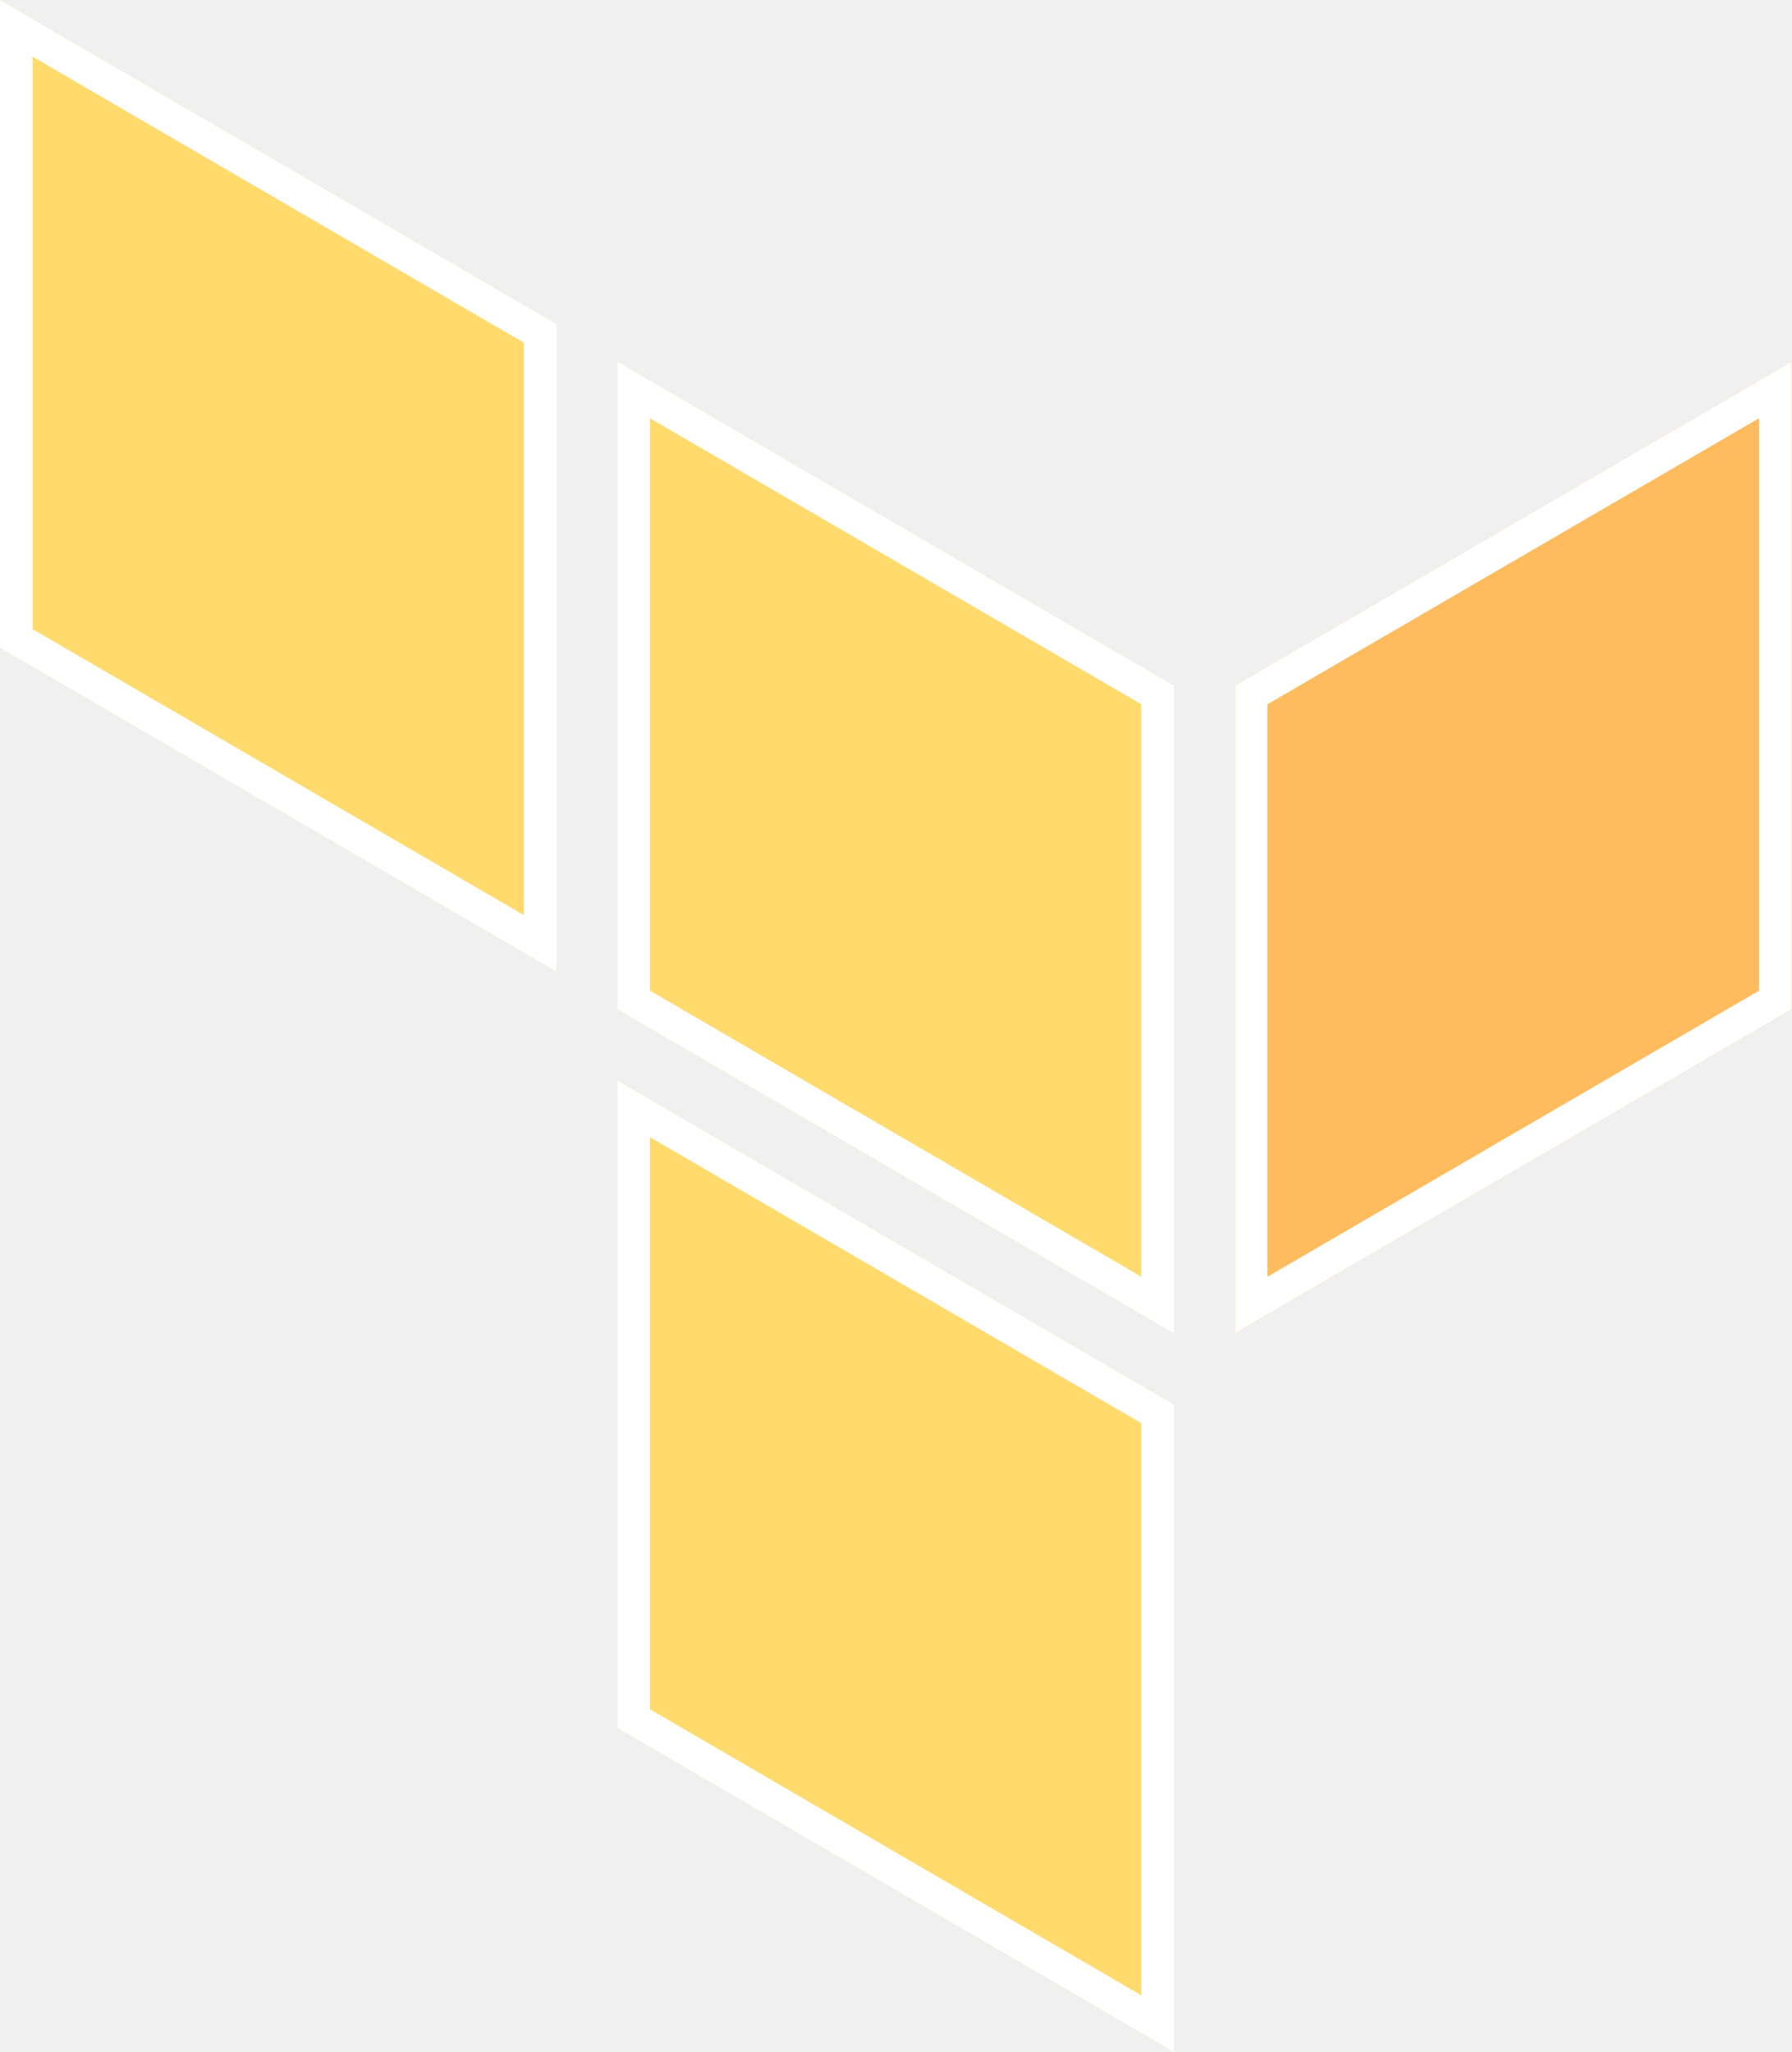
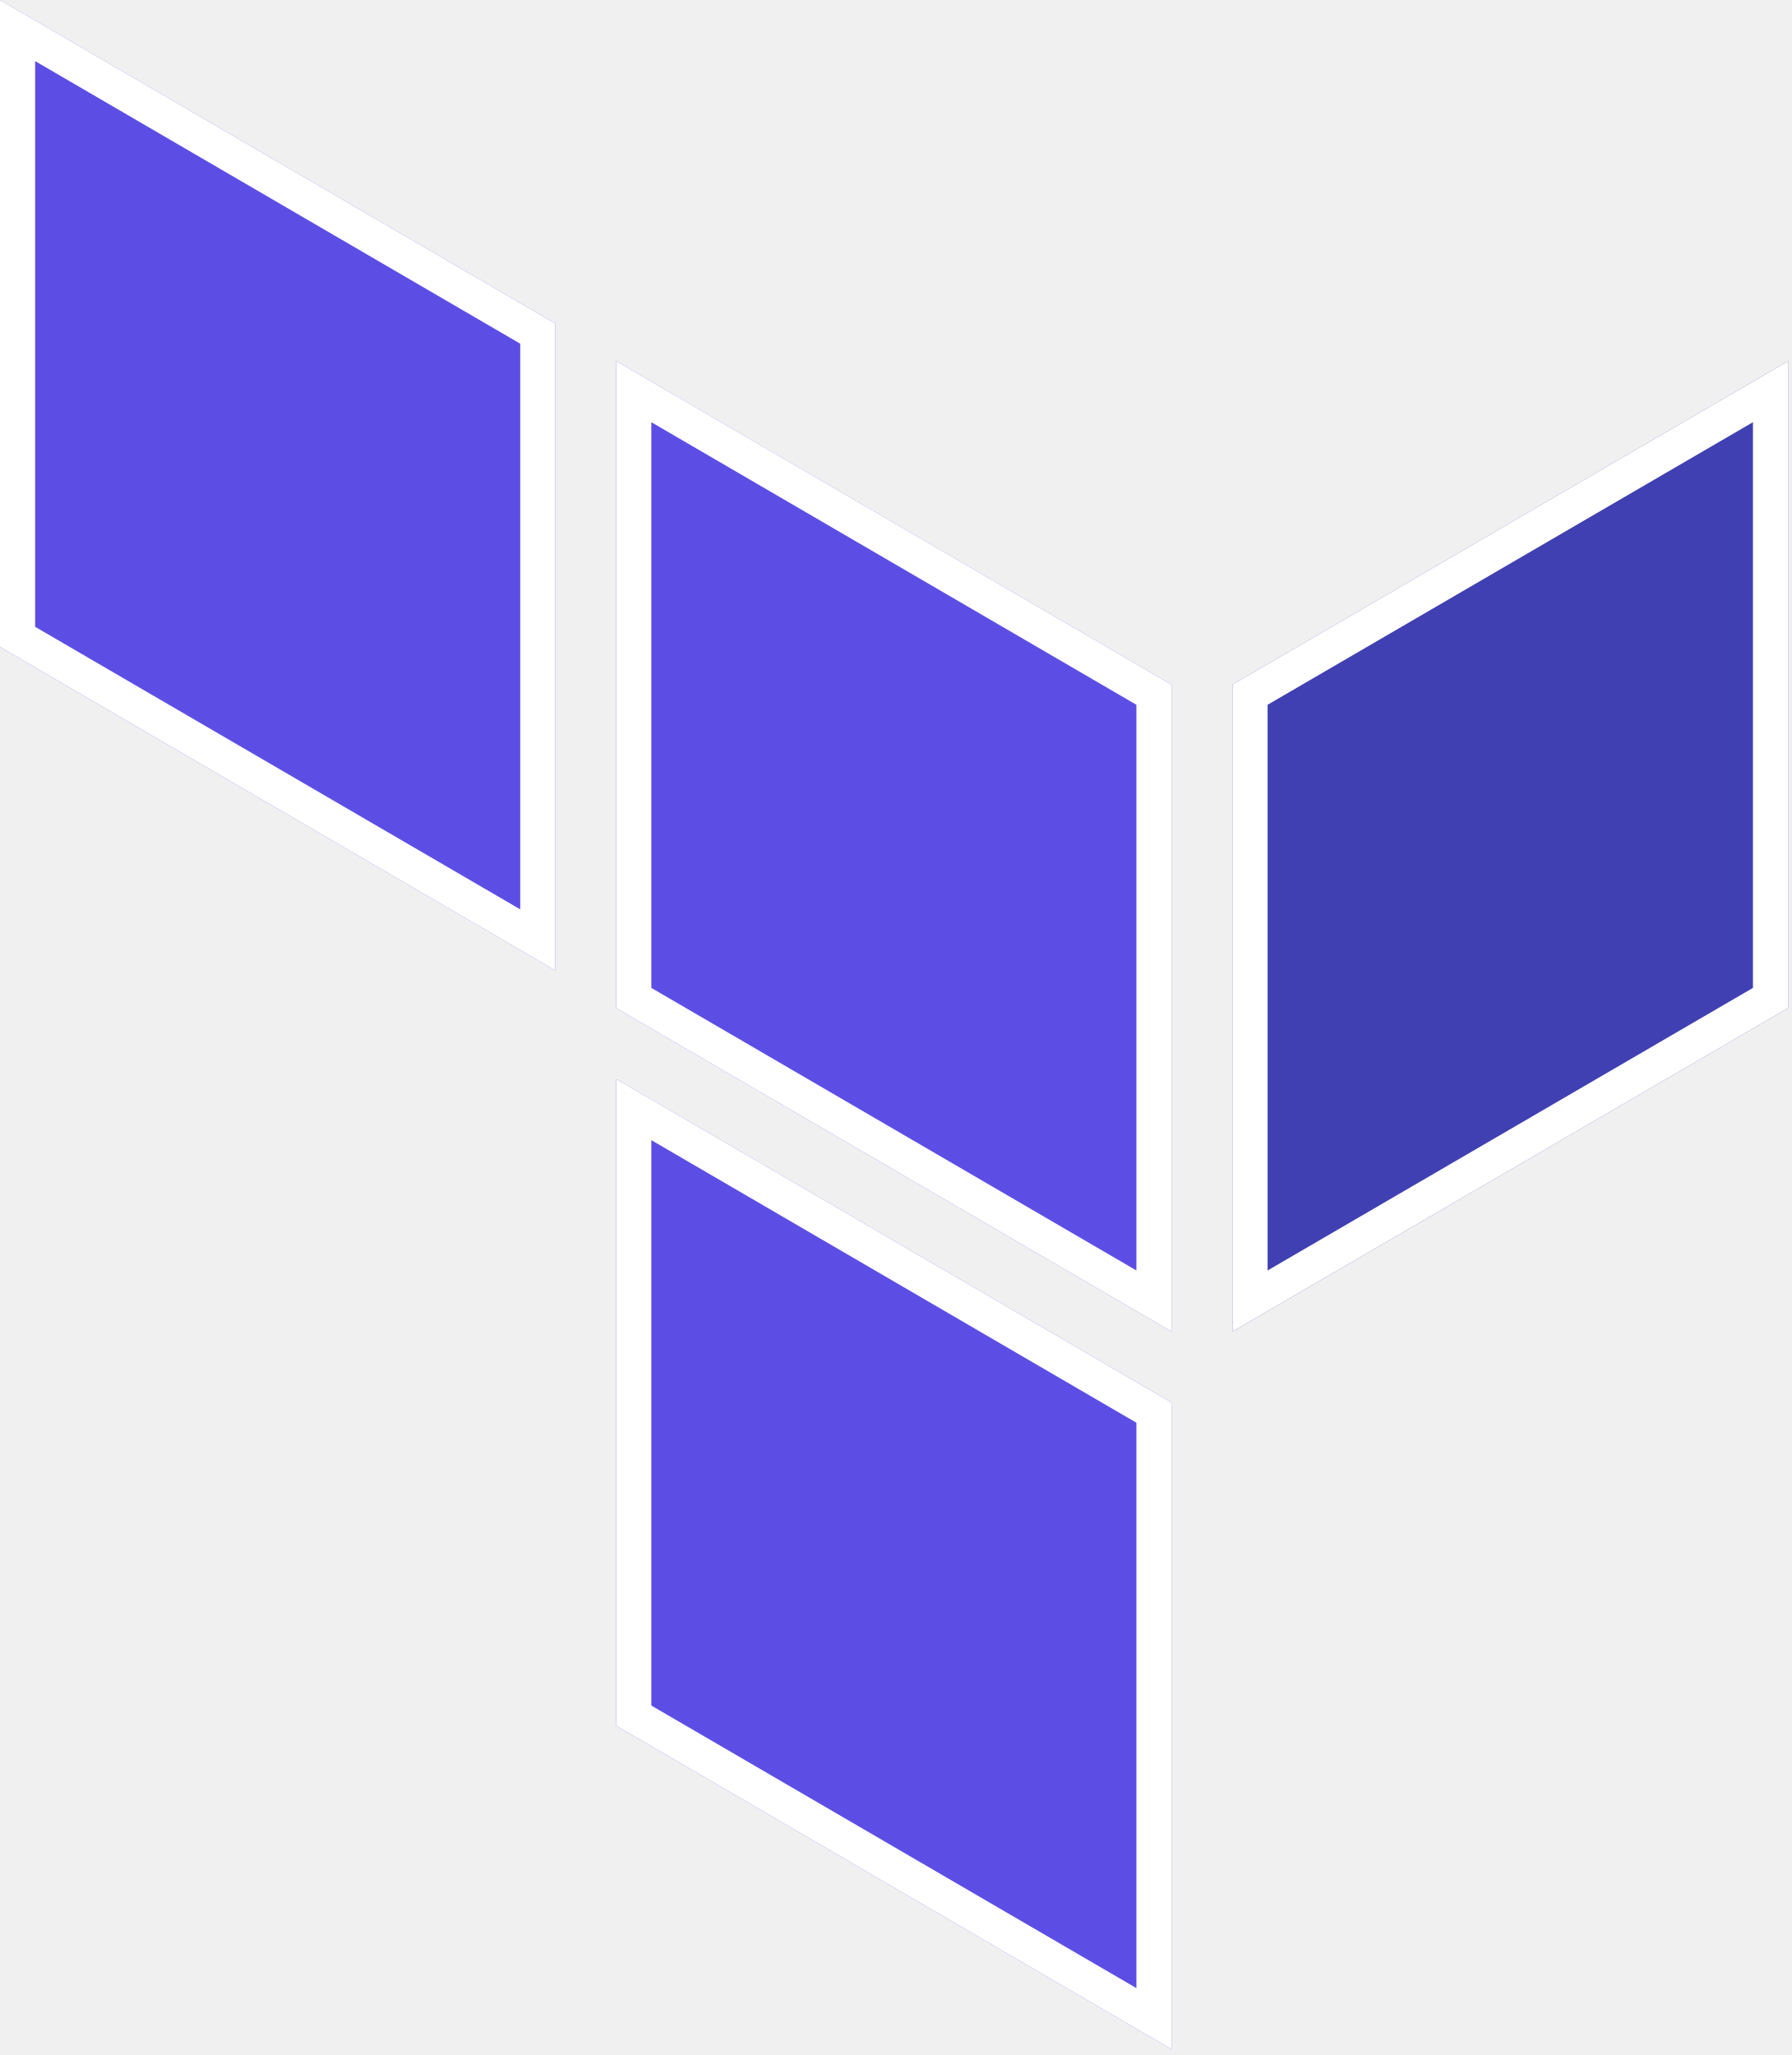
- <svg xmlns="http://www.w3.org/2000/svg" width="110" height="126" viewBox="0 0 110 126" fill="none">
-   <path fill-rule="evenodd" clip-rule="evenodd" d="M72.071 42.093V81.874L37.907 61.984V22.203L72.071 42.093Z" fill="#FFDB6E" />
-   <path fill-rule="evenodd" clip-rule="evenodd" d="M75.819 81.874L110 61.984V22.203L75.819 42.093V81.874Z" fill="#FFBC5E" />
-   <path fill-rule="evenodd" clip-rule="evenodd" d="M0 39.782L34.164 59.67V19.89L0 0V39.782ZM72.071 86.236L37.907 66.346V106.109L72.071 126V86.236Z" fill="#FFDB6E" />
-   <path d="M71.071 86.811V124.26L38.907 105.534V68.085L71.071 86.811ZM109 61.408L76.819 80.135V42.668L109 23.941V61.408ZM71.07 42.667V80.134L38.907 61.408V23.942L71.07 42.667ZM33.164 20.465V57.931L1 39.207V1.739L33.164 20.465Z" stroke="white" stroke-width="2" />
+ <svg xmlns="http://www.w3.org/2000/svg" width="102" height="117" viewBox="0 0 102 117" fill="none">
+   <path fill-rule="evenodd" clip-rule="evenodd" d="M66.699 38.977V75.813L35.082 57.395V20.559L66.699 38.977Z" fill="#5C4EE5" />
+   <path fill-rule="evenodd" clip-rule="evenodd" d="M70.168 75.813L101.801 57.395V20.559L70.168 38.977V75.813Z" fill="#4040B2" />
+   <path fill-rule="evenodd" clip-rule="evenodd" d="M0 36.837L31.618 55.253V18.418L0 0V36.837ZM66.699 79.852L35.082 61.434V98.254L66.699 116.672V79.852Z" fill="#5C4EE5" />
+   <path d="M65.699 80.427V114.932L36.082 97.679V63.173L65.699 80.427ZM65.699 39.552V74.073L36.082 56.82V22.298L65.699 39.552ZM100.801 56.82L71.168 74.073V39.551L100.801 22.298V56.82ZM30.618 18.993V53.513L1 36.262V1.739L30.618 18.993Z" stroke="white" stroke-width="2" />
</svg>
